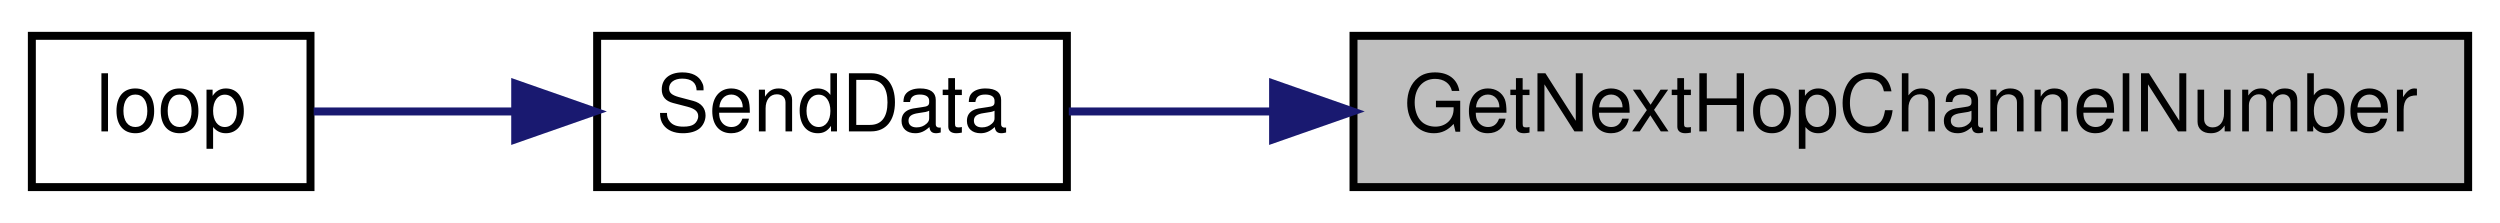
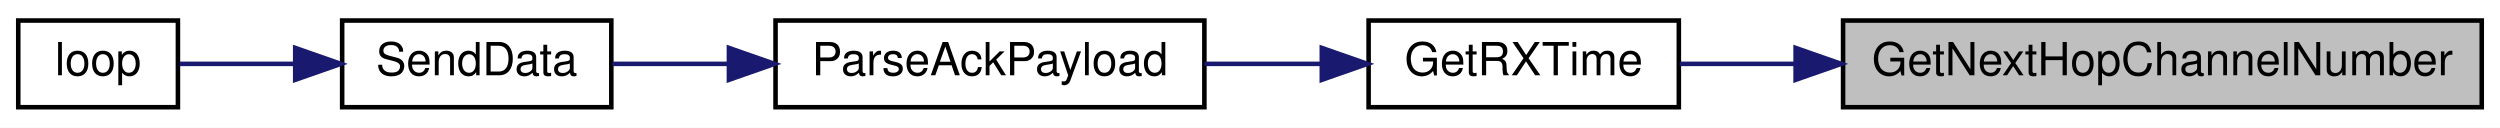
- <svg xmlns="http://www.w3.org/2000/svg" xmlns:xlink="http://www.w3.org/1999/xlink" width="314pt" height="28pt" viewBox="0.00 0.00 314.00 28.00">
+ <svg xmlns="http://www.w3.org/2000/svg" xmlns:xlink="http://www.w3.org/1999/xlink" width="548pt" height="28pt" viewBox="0.00 0.00 548.00 28.00">
  <g id="graph0" class="graph" transform="scale(1 1) rotate(0) translate(4 24)">
-     <polygon fill="white" stroke="transparent" points="-4,4 -4,-24 310,-24 310,4 -4,4" />
+     <polygon fill="white" stroke="transparent" points="-4,4 -4,-24 544,-24 544,4 -4,4" />
    <g id="node1" class="node">
      <g id="a_node1">
        <a xlink:title=" ">
-           <polygon fill="#bfbfbf" stroke="black" points="166,-0.5 166,-19.5 306,-19.5 306,-0.5 166,-0.5" />
-           <text text-anchor="middle" x="236" y="-7.5" font-family="Helvetica,sans-Serif" font-size="10.00">GetNextHopChannelNumber</text>
+           <polygon fill="#bfbfbf" stroke="black" points="400,-0.5 400,-19.5 540,-19.5 540,-0.5 400,-0.5" />
+           <text text-anchor="middle" x="470" y="-7.5" font-family="Helvetica,sans-Serif" font-size="10.00">GetNextHopChannelNumber</text>
        </a>
      </g>
    </g>
    <g id="node2" class="node">
      <g id="a_node2">
+         <a xlink:href="_transmitter_code_2src_2main_8cpp.html#acd508e422b616377d0f0cdb44e4cfae0" target="_top" xlink:title=" ">
+           <polygon fill="white" stroke="black" points="296,-0.5 296,-19.5 364,-19.5 364,-0.5 296,-0.5" />
+           <text text-anchor="middle" x="330" y="-7.5" font-family="Helvetica,sans-Serif" font-size="10.00">GetRXTime</text>
+         </a>
+       </g>
+     </g>
+     <g id="edge1" class="edge">
+       <path fill="none" stroke="midnightblue" d="M389.5,-10C380.62,-10 371.98,-10 364.18,-10" />
+       <polygon fill="midnightblue" stroke="midnightblue" points="389.6,-13.5 399.6,-10 389.6,-6.5 389.6,-13.5" />
+     </g>
+     <g id="node3" class="node">
+       <g id="a_node3">
+         <a xlink:href="_radio_functions_8h.html#a230e862a4da0f66746b6b3afba6bd77a" target="_top" xlink:title=" ">
+           <polygon fill="white" stroke="black" points="166,-0.5 166,-19.5 260,-19.5 260,-0.5 166,-0.5" />
+           <text text-anchor="middle" x="213" y="-7.5" font-family="Helvetica,sans-Serif" font-size="10.00">ParseAckPayload</text>
+         </a>
+       </g>
+     </g>
+     <g id="edge2" class="edge">
+       <path fill="none" stroke="midnightblue" d="M285.48,-10C277.15,-10 268.42,-10 260.02,-10" />
+       <polygon fill="midnightblue" stroke="midnightblue" points="285.74,-13.5 295.74,-10 285.74,-6.5 285.74,-13.5" />
+     </g>
+     <g id="node4" class="node">
+       <g id="a_node4">
        <a xlink:href="_radio_functions_8cpp.html#a3d7322e78f097d02d476f17a6306997c" target="_top" xlink:title=" ">
          <polygon fill="white" stroke="black" points="71,-0.5 71,-19.5 130,-19.5 130,-0.5 71,-0.5" />
          <text text-anchor="middle" x="100.5" y="-7.5" font-family="Helvetica,sans-Serif" font-size="10.00">SendData</text>
        </a>
      </g>
    </g>
-     <g id="edge1" class="edge">
-       <path fill="none" stroke="midnightblue" d="M155.63,-10C146.62,-10 137.93,-10 130.24,-10" />
-       <polygon fill="midnightblue" stroke="midnightblue" points="155.9,-13.5 165.9,-10 155.9,-6.5 155.9,-13.5" />
+     <g id="edge3" class="edge">
+       <path fill="none" stroke="midnightblue" d="M155.51,-10C146.74,-10 138,-10 130.2,-10" />
+       <polygon fill="midnightblue" stroke="midnightblue" points="155.78,-13.5 165.78,-10 155.78,-6.5 155.78,-13.5" />
    </g>
-     <g id="node3" class="node">
-       <g id="a_node3">
+     <g id="node5" class="node">
+       <g id="a_node5">
        <a xlink:href="_transmitter_code_2src_2main_8cpp.html#afe461d27b9c48d5921c00d521181f12f" target="_top" xlink:title=" ">
          <polygon fill="white" stroke="black" points="0,-0.5 0,-19.5 35,-19.5 35,-0.5 0,-0.5" />
          <text text-anchor="middle" x="17.5" y="-7.5" font-family="Helvetica,sans-Serif" font-size="10.00">loop</text>
        </a>
      </g>
    </g>
-     <g id="edge2" class="edge">
+     <g id="edge4" class="edge">
      <path fill="none" stroke="midnightblue" d="M60.49,-10C51.66,-10 42.74,-10 35.4,-10" />
      <polygon fill="midnightblue" stroke="midnightblue" points="60.71,-13.5 70.71,-10 60.71,-6.5 60.71,-13.5" />
    </g>
  </g>
</svg>
